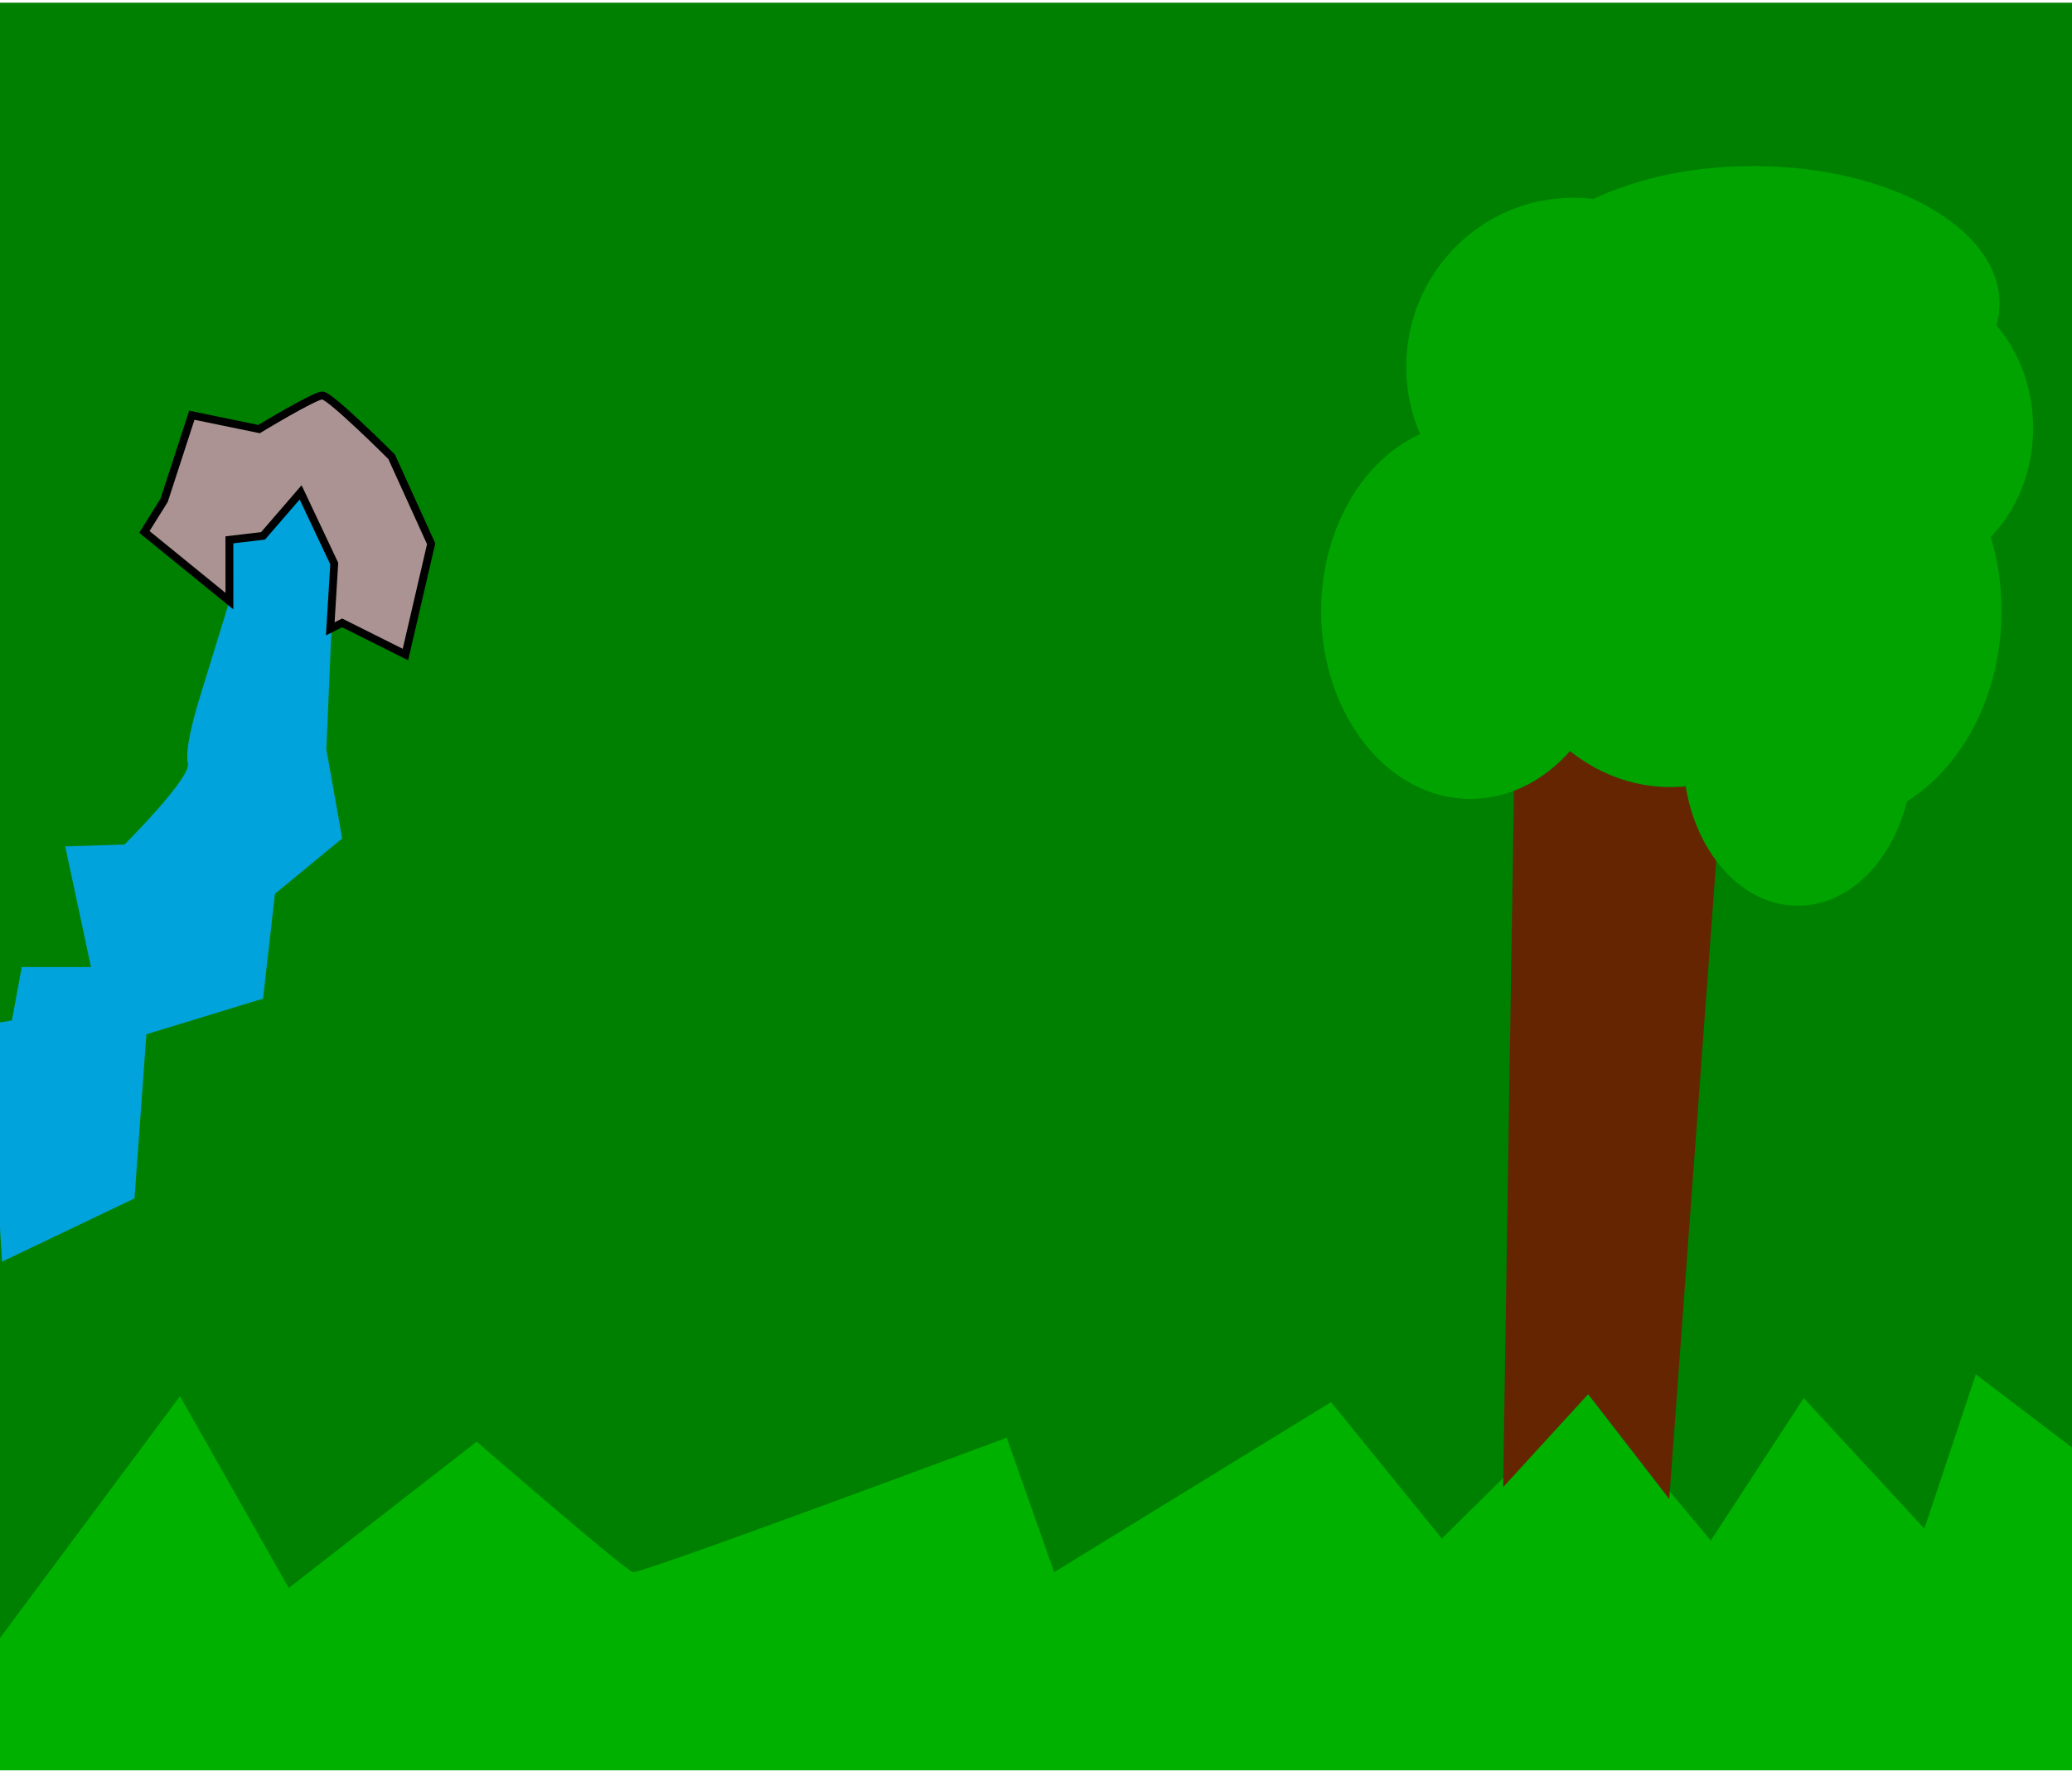
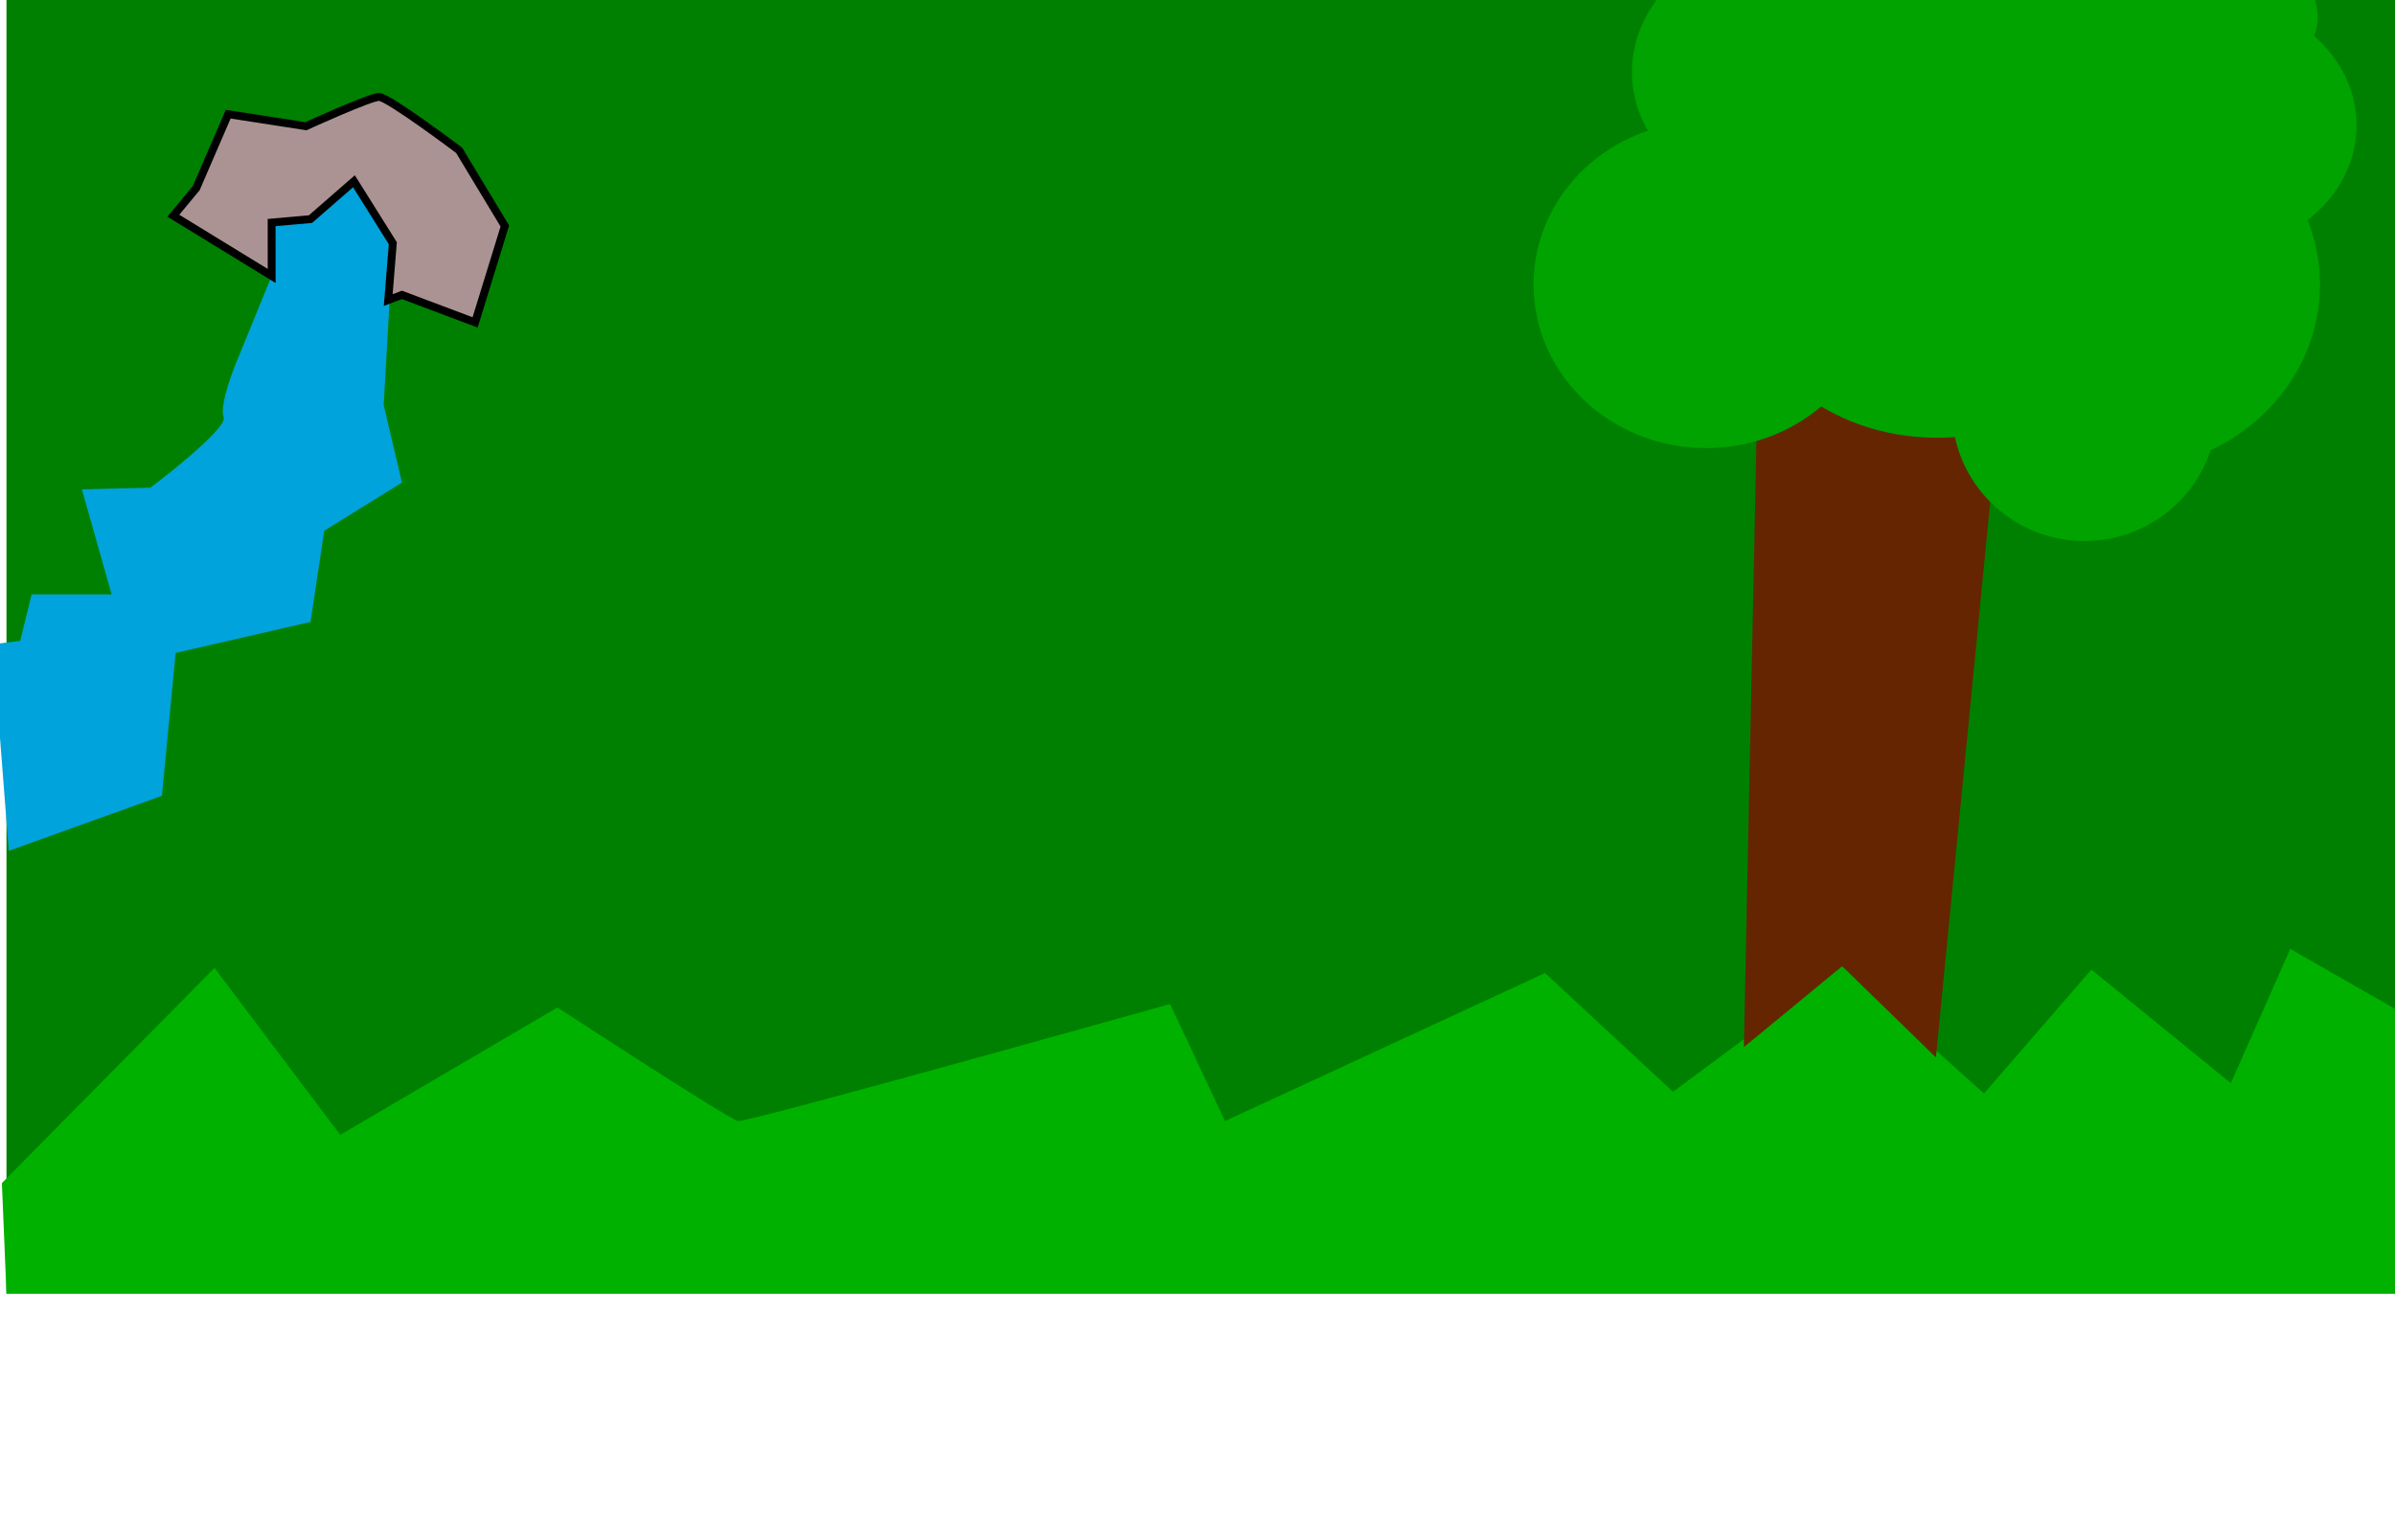
- <svg xmlns="http://www.w3.org/2000/svg" width="70mm" height="60mm" viewBox="0 0 70 60" version="1.1" id="svg8">
+ <svg xmlns="http://www.w3.org/2000/svg" width="70mm" height="45mm" viewBox="0 0 70 45" version="1.1" id="svg8">
  <defs id="defs2" />
-   <g id="layer1" transform="translate(0,-237)">
-     <rect style="opacity:1;fill:#008000;fill-opacity:1;stroke:none;stroke-width:0.701;stroke-miterlimit:4;stroke-dasharray:none;stroke-opacity:1" id="rect817" width="70.02" height="59.72" x="0" y="237.091" />
-     <path style="fill:#00b100;stroke:none;stroke-width:0.265px;stroke-linecap:butt;stroke-linejoin:miter;stroke-opacity:1;fill-opacity:1" d="m -0.134,292.523 6.214,-8.352 3.675,6.481 6.348,-4.944 c 0,0 5.011,4.343 5.279,4.41 0.267,0.067 12.628,-4.544 12.628,-4.544 l 1.604,4.544 9.354,-5.746 3.742,4.61 4.944,-4.878 4.143,4.944 3.14,-4.811 4.076,4.41 1.737,-5.212 3.341,2.539 -0.071,10.836 H 0 Z" id="path827" />
-     <path style="fill:#642500;stroke:none;stroke-width:0.265px;stroke-linecap:butt;stroke-linejoin:miter;stroke-opacity:1;fill-opacity:1" d="m 50.781,287.245 0.401,-25.792 7.149,-0.134 -1.938,26.326 -2.74,-3.541 z" id="path829" />
-     <path style="opacity:1;fill:#00a300;fill-opacity:1;stroke:none;stroke-width:0.701;stroke-miterlimit:4;stroke-dasharray:none;stroke-opacity:1" id="path833" d="m 54.723,257.645 a 5.045,6.348 0 0 1 -5.044,6.348 5.045,6.348 0 0 1 -5.046,-6.345 5.045,6.348 0 0 1 5.041,-6.351 5.045,6.348 0 0 1 5.048,6.342" />
-     <path style="opacity:1;fill:#00a300;fill-opacity:1;stroke:none;stroke-width:0.701;stroke-miterlimit:4;stroke-dasharray:none;stroke-opacity:1" id="path835" d="m 62.274,257.01 a 5.847,6.582 0 0 1 -5.845,6.582 5.847,6.582 0 0 1 -5.848,-6.578 5.847,6.582 0 0 1 5.842,-6.585 5.847,6.582 0 0 1 5.851,6.575" />
-     <path style="opacity:1;fill:#00a300;fill-opacity:1;stroke:none;stroke-width:0.701;stroke-miterlimit:4;stroke-dasharray:none;stroke-opacity:1" id="path837" d="m 67.619,257.645 a 5.847,7.216 0 0 1 -5.845,7.216 5.847,7.216 0 0 1 -5.848,-7.213 5.847,7.216 0 0 1 5.842,-7.22 5.847,7.216 0 0 1 5.851,7.209" />
-     <path style="opacity:1;fill:#00a300;fill-opacity:1;stroke:none;stroke-width:0.701;stroke-miterlimit:4;stroke-dasharray:none;stroke-opacity:1" id="path839" d="m 58.799,249.393 a 5.646,5.713 0 0 1 -5.645,5.713 5.646,5.713 0 0 1 -5.647,-5.71 5.646,5.713 0 0 1 5.642,-5.716 5.646,5.713 0 0 1 5.65,5.707" />
-     <path style="opacity:1;fill:#00a300;fill-opacity:1;stroke:none;stroke-width:0.701;stroke-miterlimit:4;stroke-dasharray:none;stroke-opacity:1" id="path841" d="m 67.552,247.254 a 8.319,4.644 0 0 1 -8.317,4.644 8.319,4.644 0 0 1 -8.321,-4.642 8.319,4.644 0 0 1 8.313,-4.646 8.319,4.644 0 0 1 8.325,4.639" />
-     <path style="opacity:1;fill:#00a300;fill-opacity:1;stroke:none;stroke-width:0.701;stroke-miterlimit:4;stroke-dasharray:none;stroke-opacity:1" id="path843" d="m 68.688,251.464 a 4.243,4.911 0 0 1 -4.242,4.911 4.243,4.911 0 0 1 -4.244,-4.909 4.243,4.911 0 0 1 4.24,-4.913 4.243,4.911 0 0 1 4.246,4.906" />
-     <path style="opacity:1;fill:#00a300;fill-opacity:1;stroke:none;stroke-width:0.701;stroke-miterlimit:4;stroke-dasharray:none;stroke-opacity:1" id="path845" d="m 64.612,262.489 a 3.875,5.112 0 0 1 -3.874,5.112 3.875,5.112 0 0 1 -3.876,-5.109 3.875,5.112 0 0 1 3.873,-5.114 3.875,5.112 0 0 1 3.878,5.107" />
-     <path style="fill:#00a3db;stroke:none;stroke-width:0.265px;stroke-linecap:butt;stroke-linejoin:miter;stroke-opacity:1;fill-opacity:1" d="m 0.067,279.627 4.477,-2.138 0.401,-5.546 3.942,-1.203 0.401,-3.541 2.272,-1.871 -0.535,-3.007 0.267,-6.281 -1.136,-2.405 -1.27,1.47 -1.136,0.134 v 2.071 l -1.069,3.475 c 0,0 -0.468,1.537 -0.334,2.005 0.134,0.468 -2.138,2.74 -2.138,2.74 l -2.005,0.067 0.869,4.076 H 0.735 l -0.334,1.804 -0.802,0.134 z" id="path847" />
-     <path style="fill:#ac9393;stroke:#000000;stroke-width:0.265px;stroke-linecap:butt;stroke-linejoin:miter;stroke-opacity:1;fill-opacity:1" d="m 7.751,257.31 -2.873,-2.339 0.668,-1.069 0.935,-2.873 2.272,0.468 c 0,0 1.871,-1.136 2.138,-1.136 0.267,0 2.339,2.071 2.339,2.071 l 1.336,2.94 -0.869,3.742 -2.138,-1.069 -0.401,0.2 0.134,-2.205 -1.136,-2.405 -1.27,1.47 -1.136,0.134 z" id="path849" />
+   <g id="layer1" transform="translate(0,-252)">
+     <rect style="opacity:1;fill:#008000;fill-opacity:1;stroke:none;stroke-width:0.608;stroke-miterlimit:4;stroke-dasharray:none;stroke-opacity:1" id="rect817" width="70.02" height="44.979" x="0.189" y="244.839" />
+     <path style="fill:#00b100;fill-opacity:1;stroke:none;stroke-width:0.23px;stroke-linecap:butt;stroke-linejoin:miter;stroke-opacity:1" d="m 0.055,286.589 6.214,-6.291 3.675,4.881 6.348,-3.724 c 0,0 5.011,3.271 5.279,3.321 0.267,0.05 12.628,-3.422 12.628,-3.422 l 1.604,3.422 9.354,-4.328 3.742,3.472 4.944,-3.674 4.143,3.724 3.14,-3.623 4.076,3.321 1.737,-3.925 3.341,1.912 -0.071,8.161 H 0.189 Z" id="path827" />
+     <path style="fill:#642500;fill-opacity:1;stroke:none;stroke-width:0.23px;stroke-linecap:butt;stroke-linejoin:miter;stroke-opacity:1" d="m 50.97,282.613 0.401,-19.425 7.149,-0.101 -1.938,19.828 -2.74,-2.667 z" id="path829" />
+     <path style="opacity:1;fill:#00a300;fill-opacity:1;stroke:none;stroke-width:0.608;stroke-miterlimit:4;stroke-dasharray:none;stroke-opacity:1" id="path833" d="m 54.912,260.32 a 5.045,4.781 0 0 1 -5.044,4.781 5.045,4.781 0 0 1 -5.046,-4.779 5.045,4.781 0 0 1 5.041,-4.783 5.045,4.781 0 0 1 5.048,4.776" />
+     <path style="opacity:1;fill:#00a300;fill-opacity:1;stroke:none;stroke-width:0.608;stroke-miterlimit:4;stroke-dasharray:none;stroke-opacity:1" id="path835" d="m 62.463,259.842 a 5.847,4.957 0 0 1 -5.845,4.957 5.847,4.957 0 0 1 -5.848,-4.955 5.847,4.957 0 0 1 5.842,-4.959 5.847,4.957 0 0 1 5.851,4.952" />
+     <path style="opacity:1;fill:#00a300;fill-opacity:1;stroke:none;stroke-width:0.608;stroke-miterlimit:4;stroke-dasharray:none;stroke-opacity:1" id="path837" d="m 67.808,260.32 a 5.847,5.435 0 0 1 -5.845,5.435 5.847,5.435 0 0 1 -5.848,-5.432 5.847,5.435 0 0 1 5.842,-5.438 5.847,5.435 0 0 1 5.851,5.43" />
+     <path style="opacity:1;fill:#00a300;fill-opacity:1;stroke:none;stroke-width:0.608;stroke-miterlimit:4;stroke-dasharray:none;stroke-opacity:1" id="path839" d="m 58.988,254.105 a 5.646,4.303 0 0 1 -5.645,4.303 5.646,4.303 0 0 1 -5.647,-4.301 5.646,4.303 0 0 1 5.642,-4.305 5.646,4.303 0 0 1 5.65,4.299" />
+     <path style="opacity:1;fill:#00a300;fill-opacity:1;stroke:none;stroke-width:0.608;stroke-miterlimit:4;stroke-dasharray:none;stroke-opacity:1" id="path841" d="m 67.741,252.494 a 8.319,3.498 0 0 1 -8.317,3.498 8.319,3.498 0 0 1 -8.321,-3.496 8.319,3.498 0 0 1 8.313,-3.499 8.319,3.498 0 0 1 8.325,3.494" />
+     <path style="opacity:1;fill:#00a300;fill-opacity:1;stroke:none;stroke-width:0.608;stroke-miterlimit:4;stroke-dasharray:none;stroke-opacity:1" id="path843" d="m 68.877,255.665 a 4.243,3.699 0 0 1 -4.242,3.699 4.243,3.699 0 0 1 -4.244,-3.697 4.243,3.699 0 0 1 4.24,-3.701 4.243,3.699 0 0 1 4.246,3.695" />
+     <path style="opacity:1;fill:#00a300;fill-opacity:1;stroke:none;stroke-width:0.608;stroke-miterlimit:4;stroke-dasharray:none;stroke-opacity:1" id="path845" d="m 64.801,263.968 a 3.875,3.85 0 0 1 -3.874,3.85 3.875,3.85 0 0 1 -3.876,-3.848 3.875,3.85 0 0 1 3.873,-3.852 3.875,3.85 0 0 1 3.878,3.846" />
+     <path style="fill:#00a3db;fill-opacity:1;stroke:none;stroke-width:0.23px;stroke-linecap:butt;stroke-linejoin:miter;stroke-opacity:1" d="m 0.256,276.876 4.477,-1.61 0.401,-4.177 3.942,-0.906 0.401,-2.667 2.272,-1.409 -0.535,-2.265 0.267,-4.731 -1.136,-1.812 -1.27,1.107 -1.136,0.101 v 1.56 l -1.069,2.617 c 0,0 -0.468,1.157 -0.334,1.51 0.134,0.352 -2.138,2.063 -2.138,2.063 l -2.005,0.05 0.869,3.07 H 0.924 l -0.334,1.359 -0.802,0.101 z" id="path847" />
+     <path style="fill:#ac9393;fill-opacity:1;stroke:#000000;stroke-width:0.23px;stroke-linecap:butt;stroke-linejoin:miter;stroke-opacity:1" d="m 7.94,260.068 -2.873,-1.761 0.668,-0.805 0.935,-2.164 2.272,0.352 c 0,0 1.871,-0.856 2.138,-0.856 0.267,0 2.339,1.56 2.339,1.56 l 1.336,2.214 -0.869,2.818 -2.138,-0.805 -0.401,0.151 0.134,-1.661 -1.136,-1.812 -1.27,1.107 -1.136,0.101 z" id="path849" />
  </g>
</svg>
